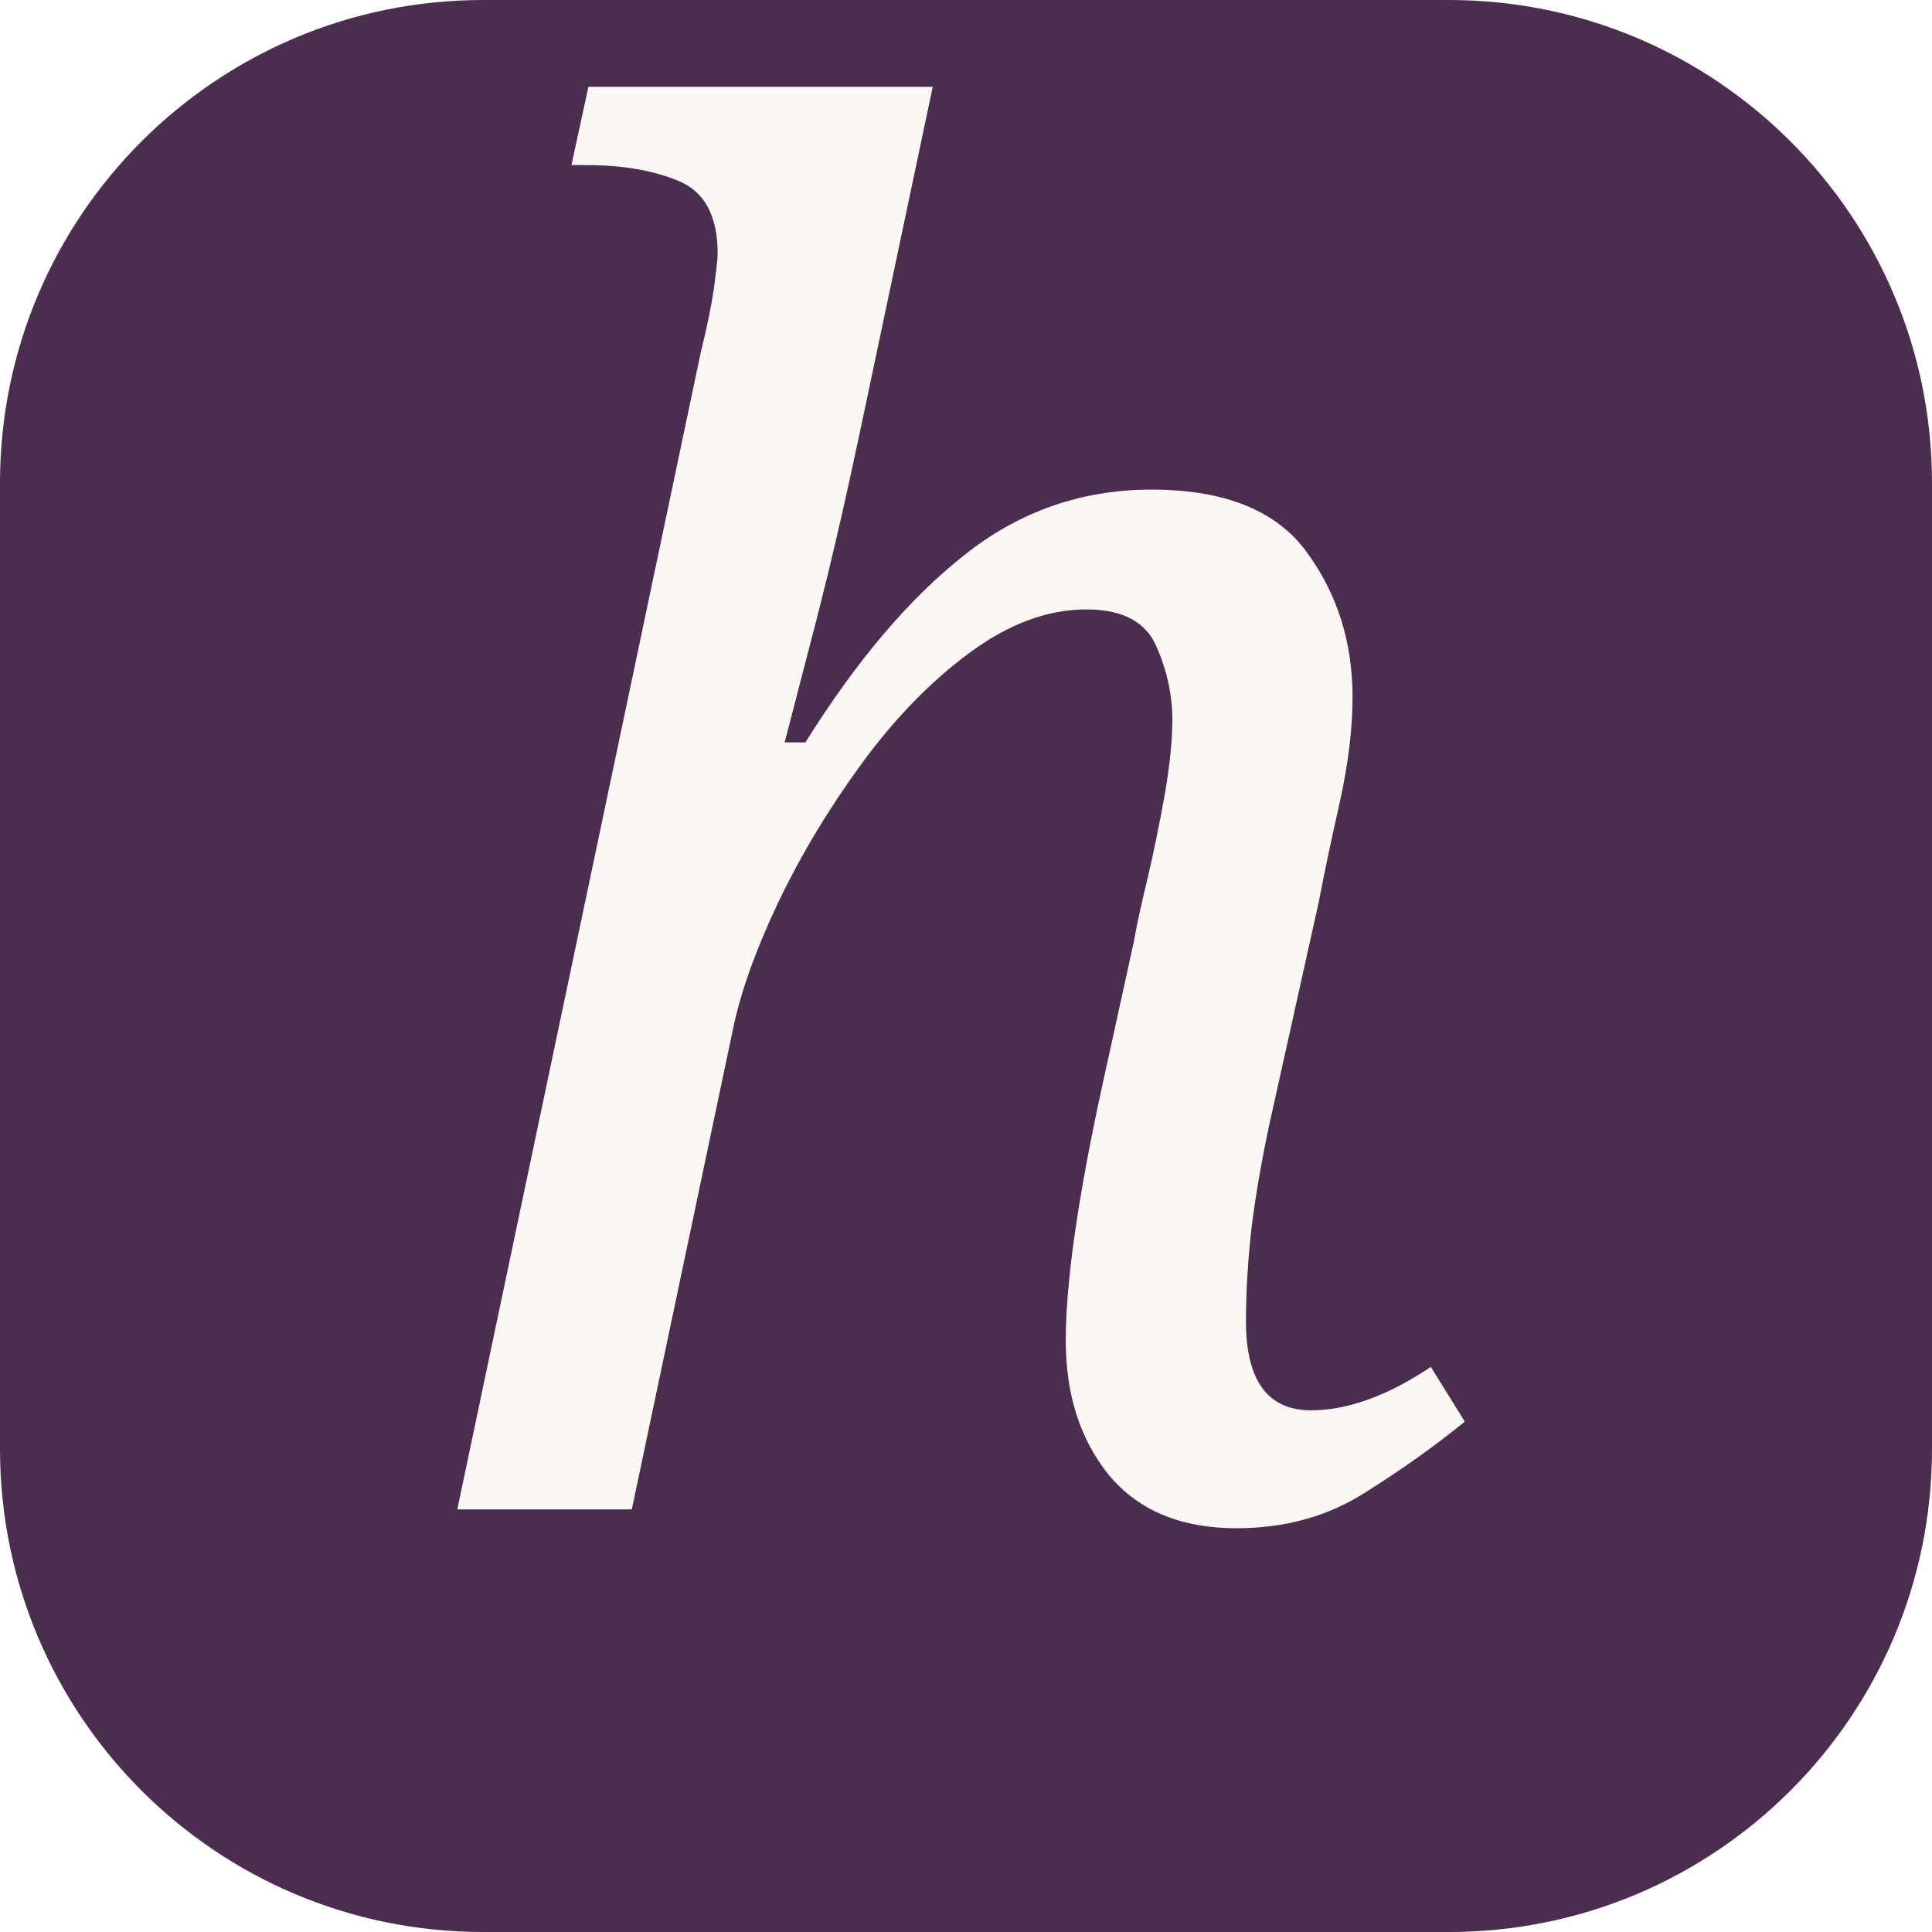
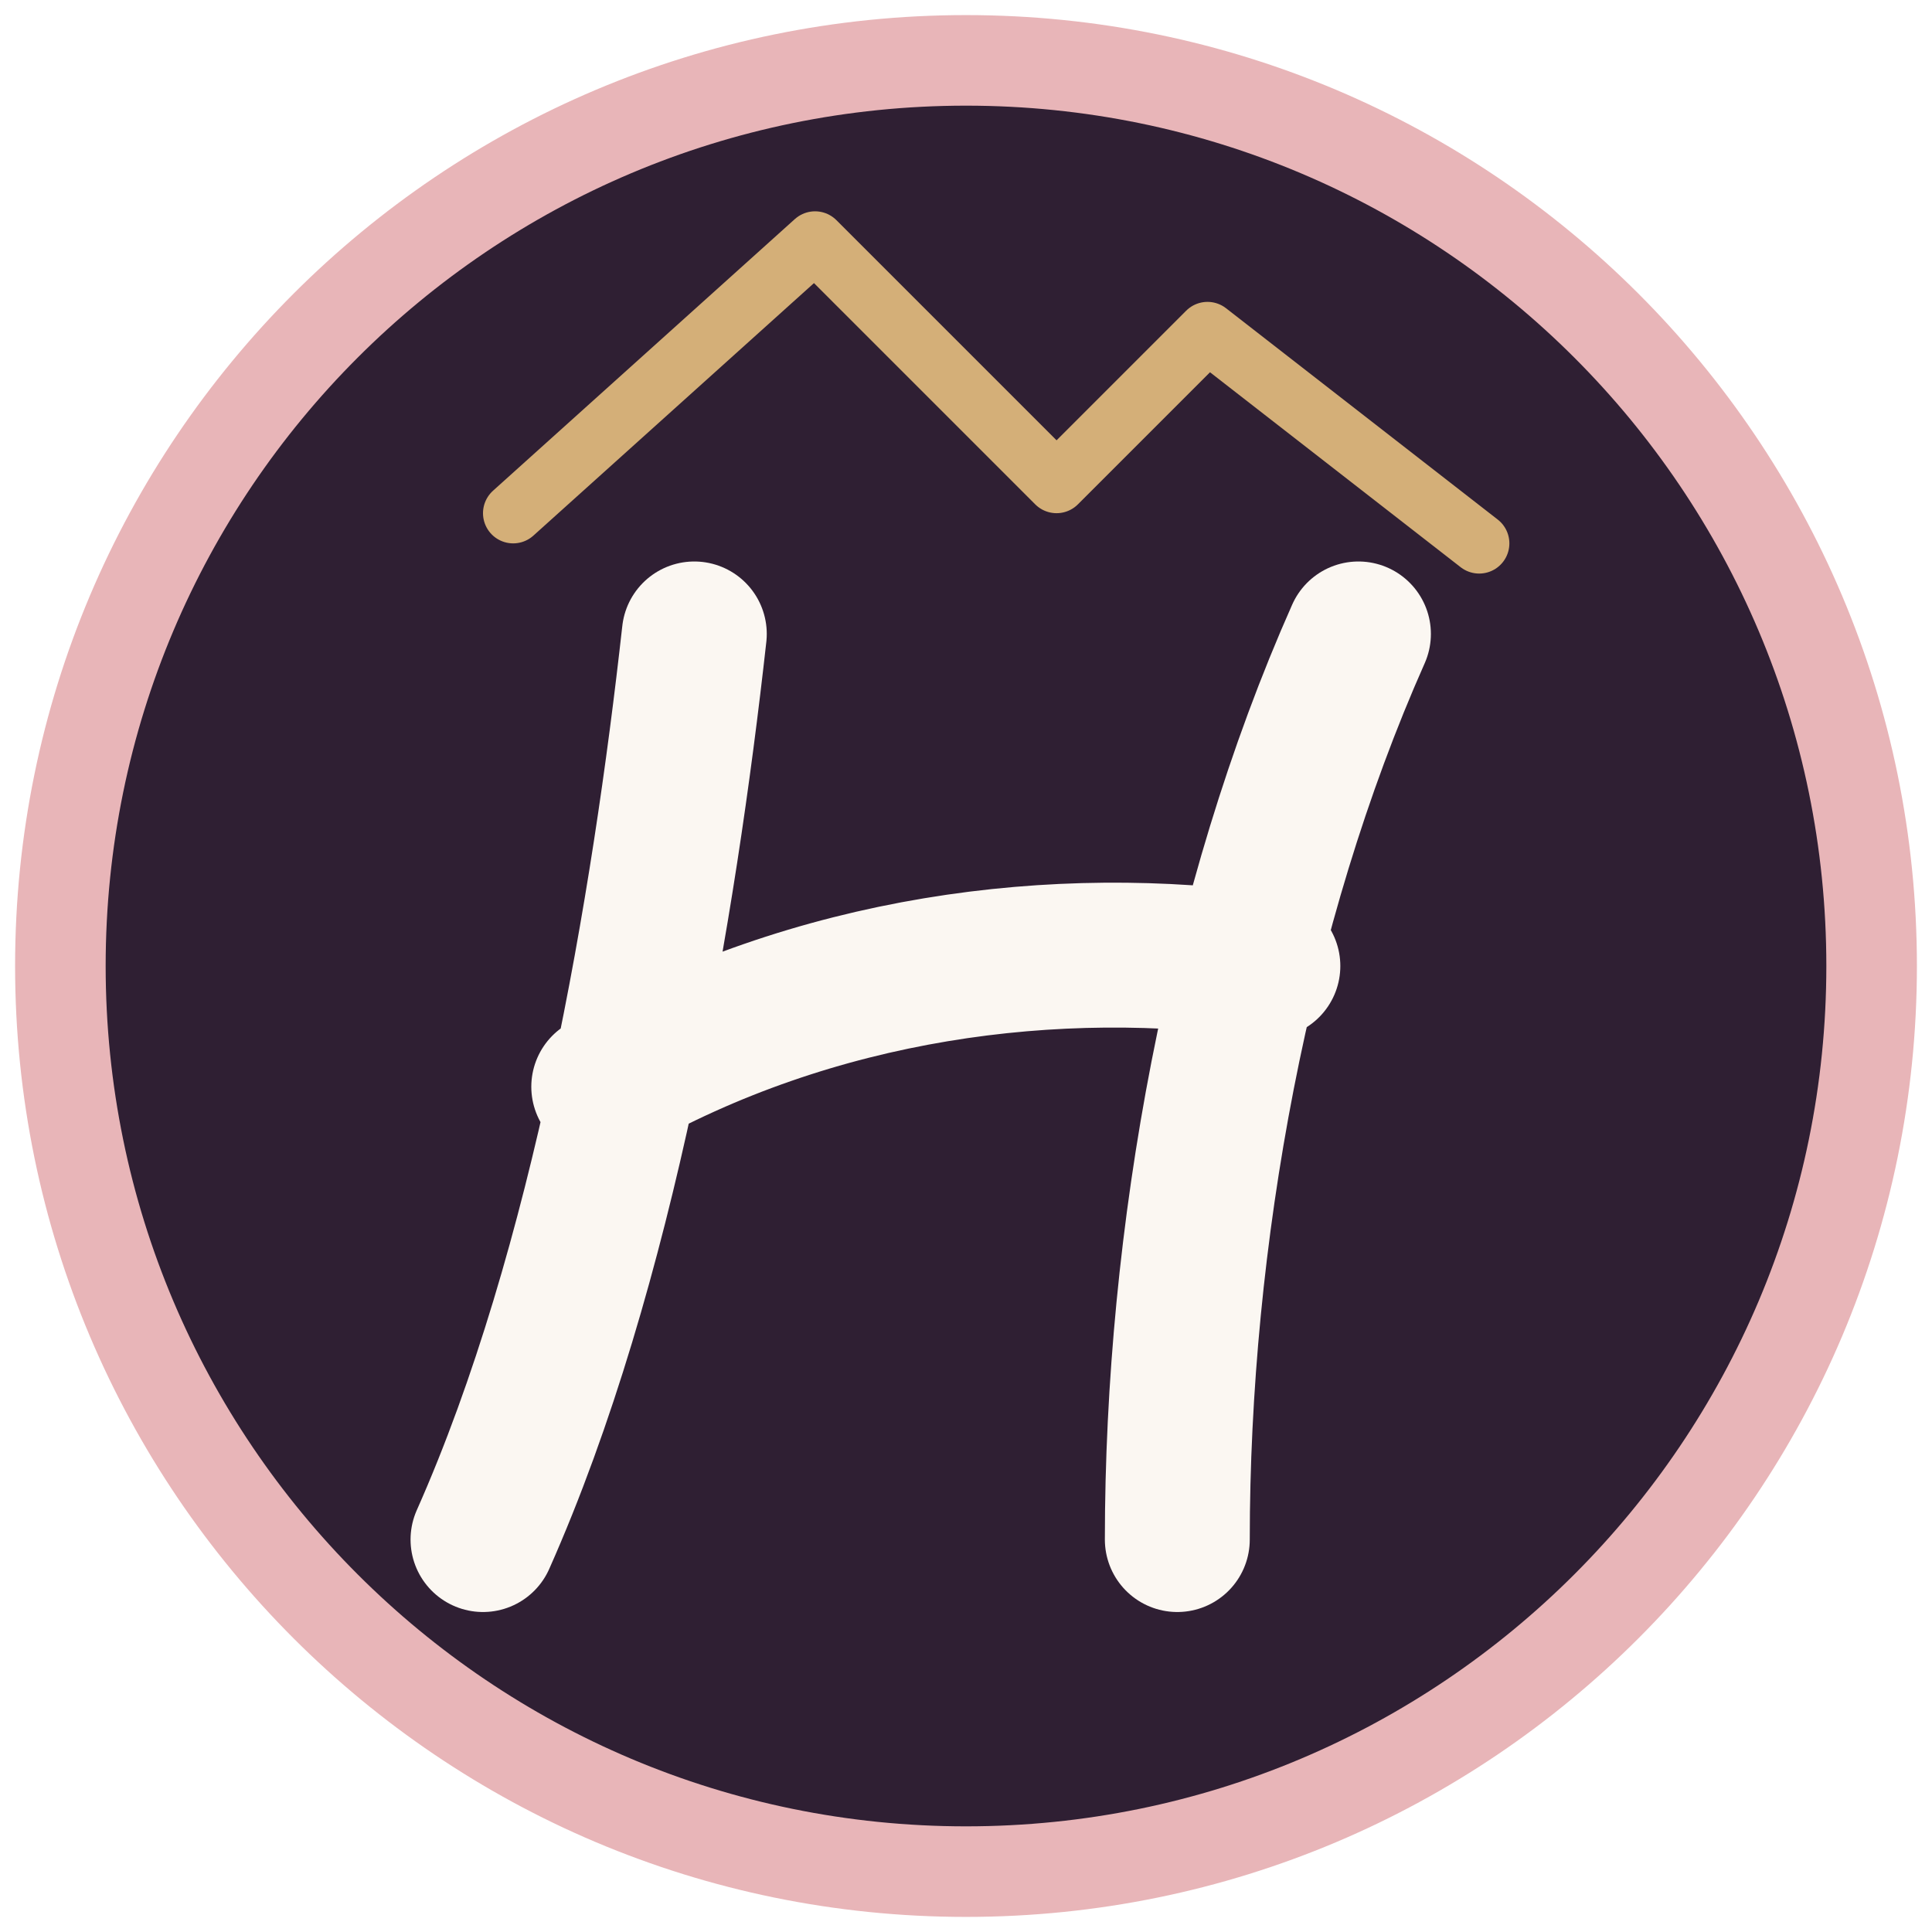
- <svg xmlns="http://www.w3.org/2000/svg" viewBox="0 0 32 32">
-   <rect width="32" height="32" rx="8" fill="#4B2E4F" />
-   <text x="15.5" y="25" text-anchor="middle" font-family="Georgia,serif" font-style="italic" font-size="31" fill="#FBF7F2">h</text>
+ <svg xmlns="http://www.w3.org/2000/svg" viewBox="0 0 64 64">
+   <circle cx="32" cy="32" r="30" fill="#2F1F33" stroke="#E8B5B8" stroke-width="3" />
+   <path d="m17 17 10-9 8 8 5-5 9 7" fill="none" stroke="#D4AF78" stroke-width="2" stroke-linecap="round" stroke-linejoin="round" />
+   <path d="M23 21c-1 9-3 21-7 30m29-30c-4 9-6 20-6 30M20 36c7-4 15-5 22-4" fill="none" stroke="#FBF7F2" stroke-width="4.8" stroke-linecap="round" />
</svg>
